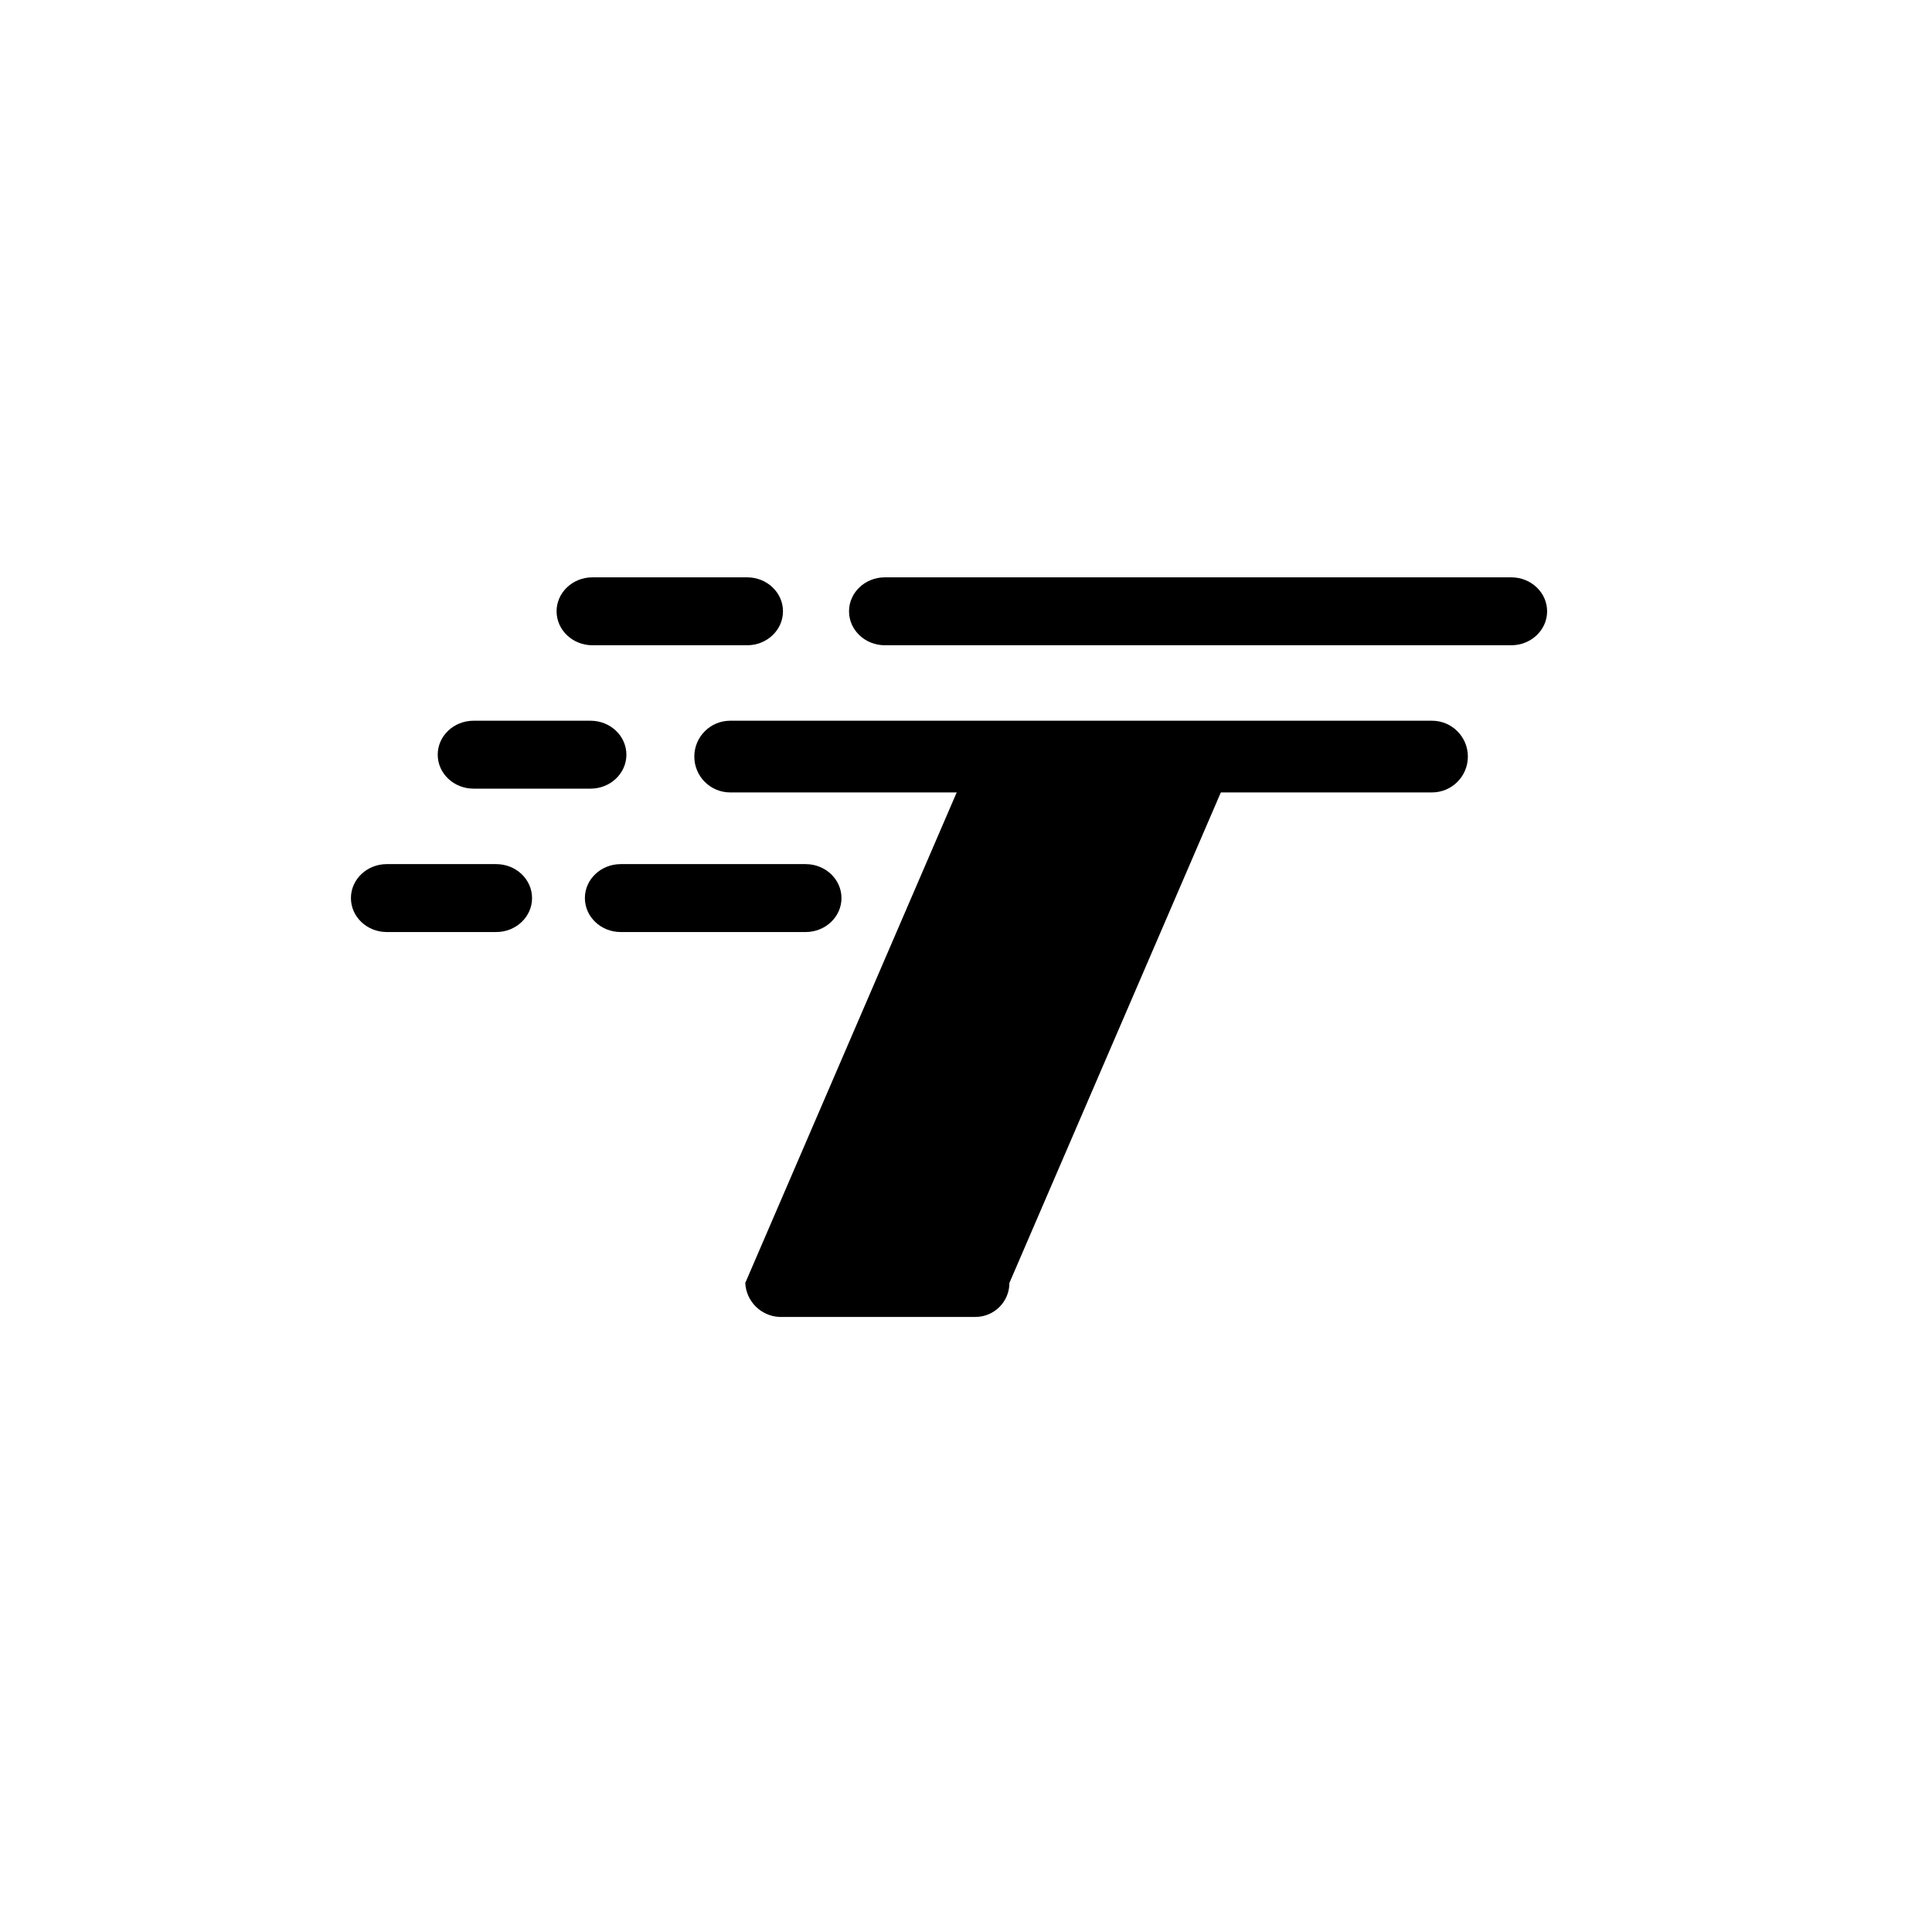
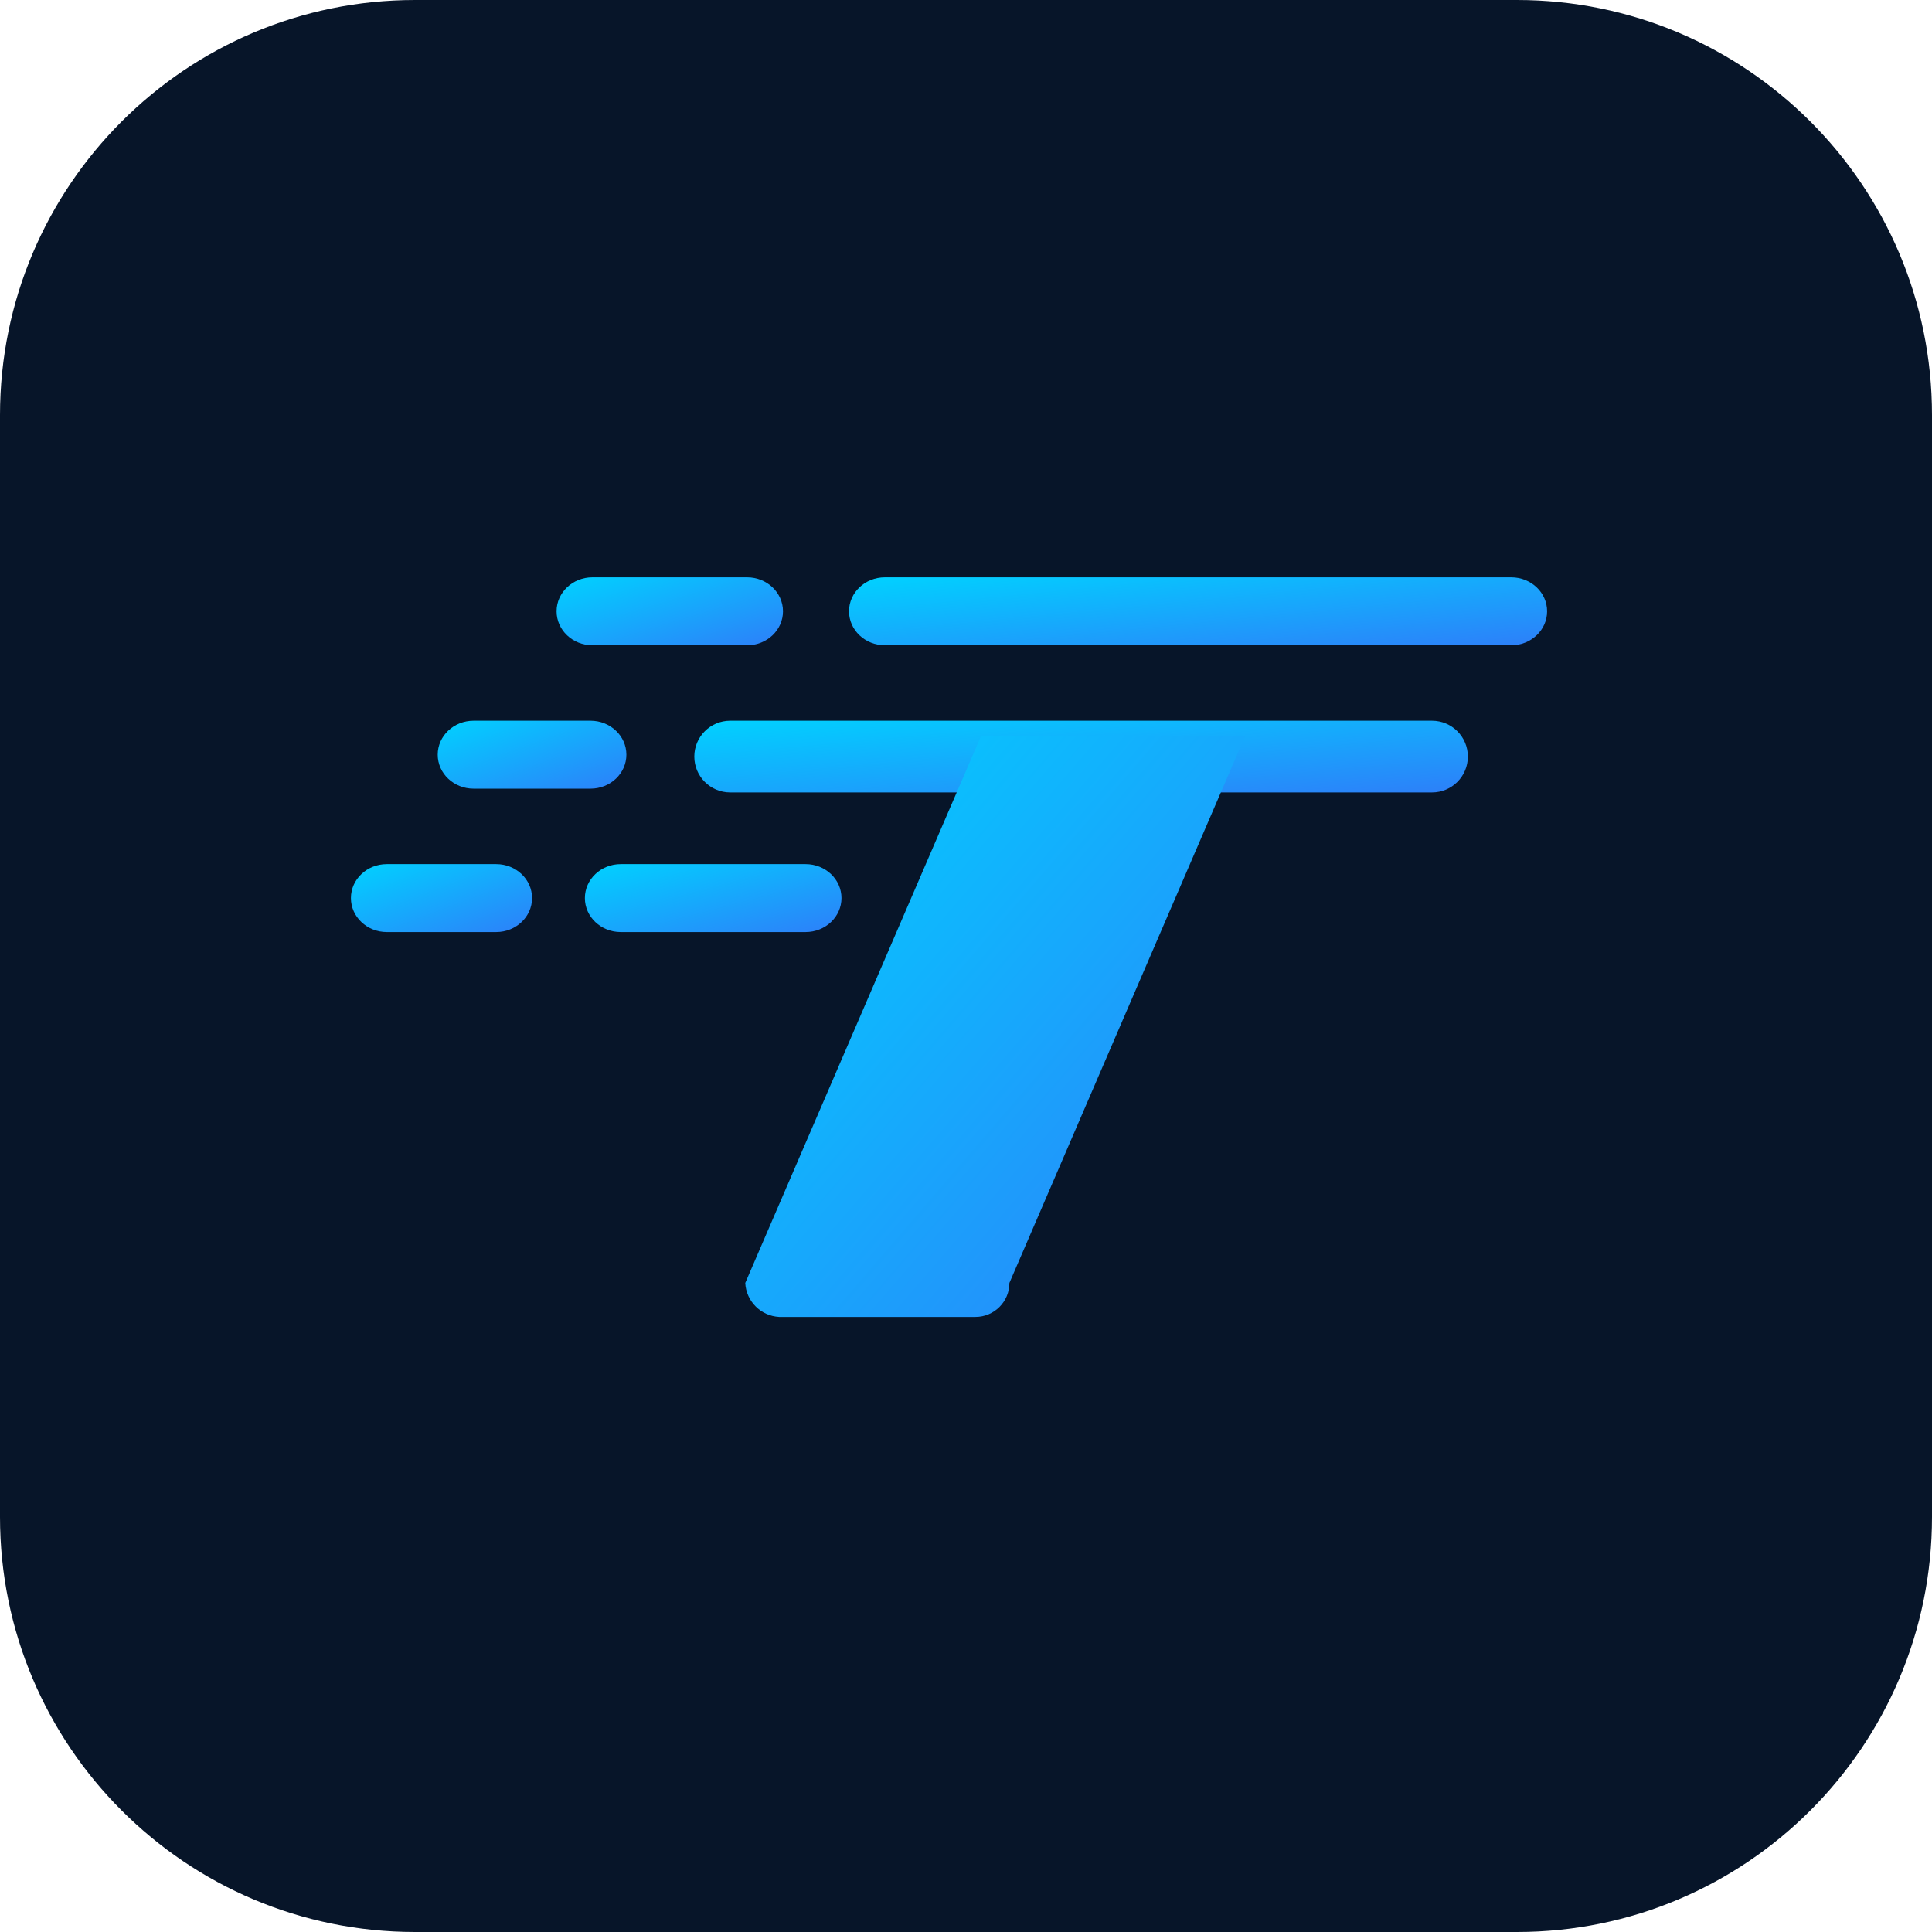
- <svg xmlns="http://www.w3.org/2000/svg" viewBox="0 0 1024 1024" width="100%" height="100%">
-   <g fill="currentColor">
+ <svg xmlns="http://www.w3.org/2000/svg" viewBox="0 0 1024 1024" width="1024" height="1024">
+   <defs>
+     <linearGradient id="techcrest-gradient" x1="0%" y1="0%" x2="100%" y2="100%">
+       <stop offset="0%" stop-color="#00D2FF" />
+       <stop offset="100%" stop-color="#2D7FF9" />
+     </linearGradient>
+   </defs>
+   <rect width="1024" height="1024" rx="220" fill="#071529" />
+   <g fill="url(#techcrest-gradient)">
    <rect x="295" y="306" width="120" height="36" rx="19" />
    <rect x="450" y="306" width="370" height="36" rx="19" />
    <rect x="232" y="382" width="100" height="36" rx="19" />
    <rect x="368" y="382" width="410" height="38" rx="19" />
    <rect x="186" y="458" width="96" height="36" rx="19" />
    <rect x="310" y="458" width="136" height="36" rx="19" />
    <path d="       M 520 390        L 660 390        L 535 680        A 18 18 0 0 1 517 698        L 413 698        A 19 19 0 0 1 395 680        Z" />
  </g>
</svg>
